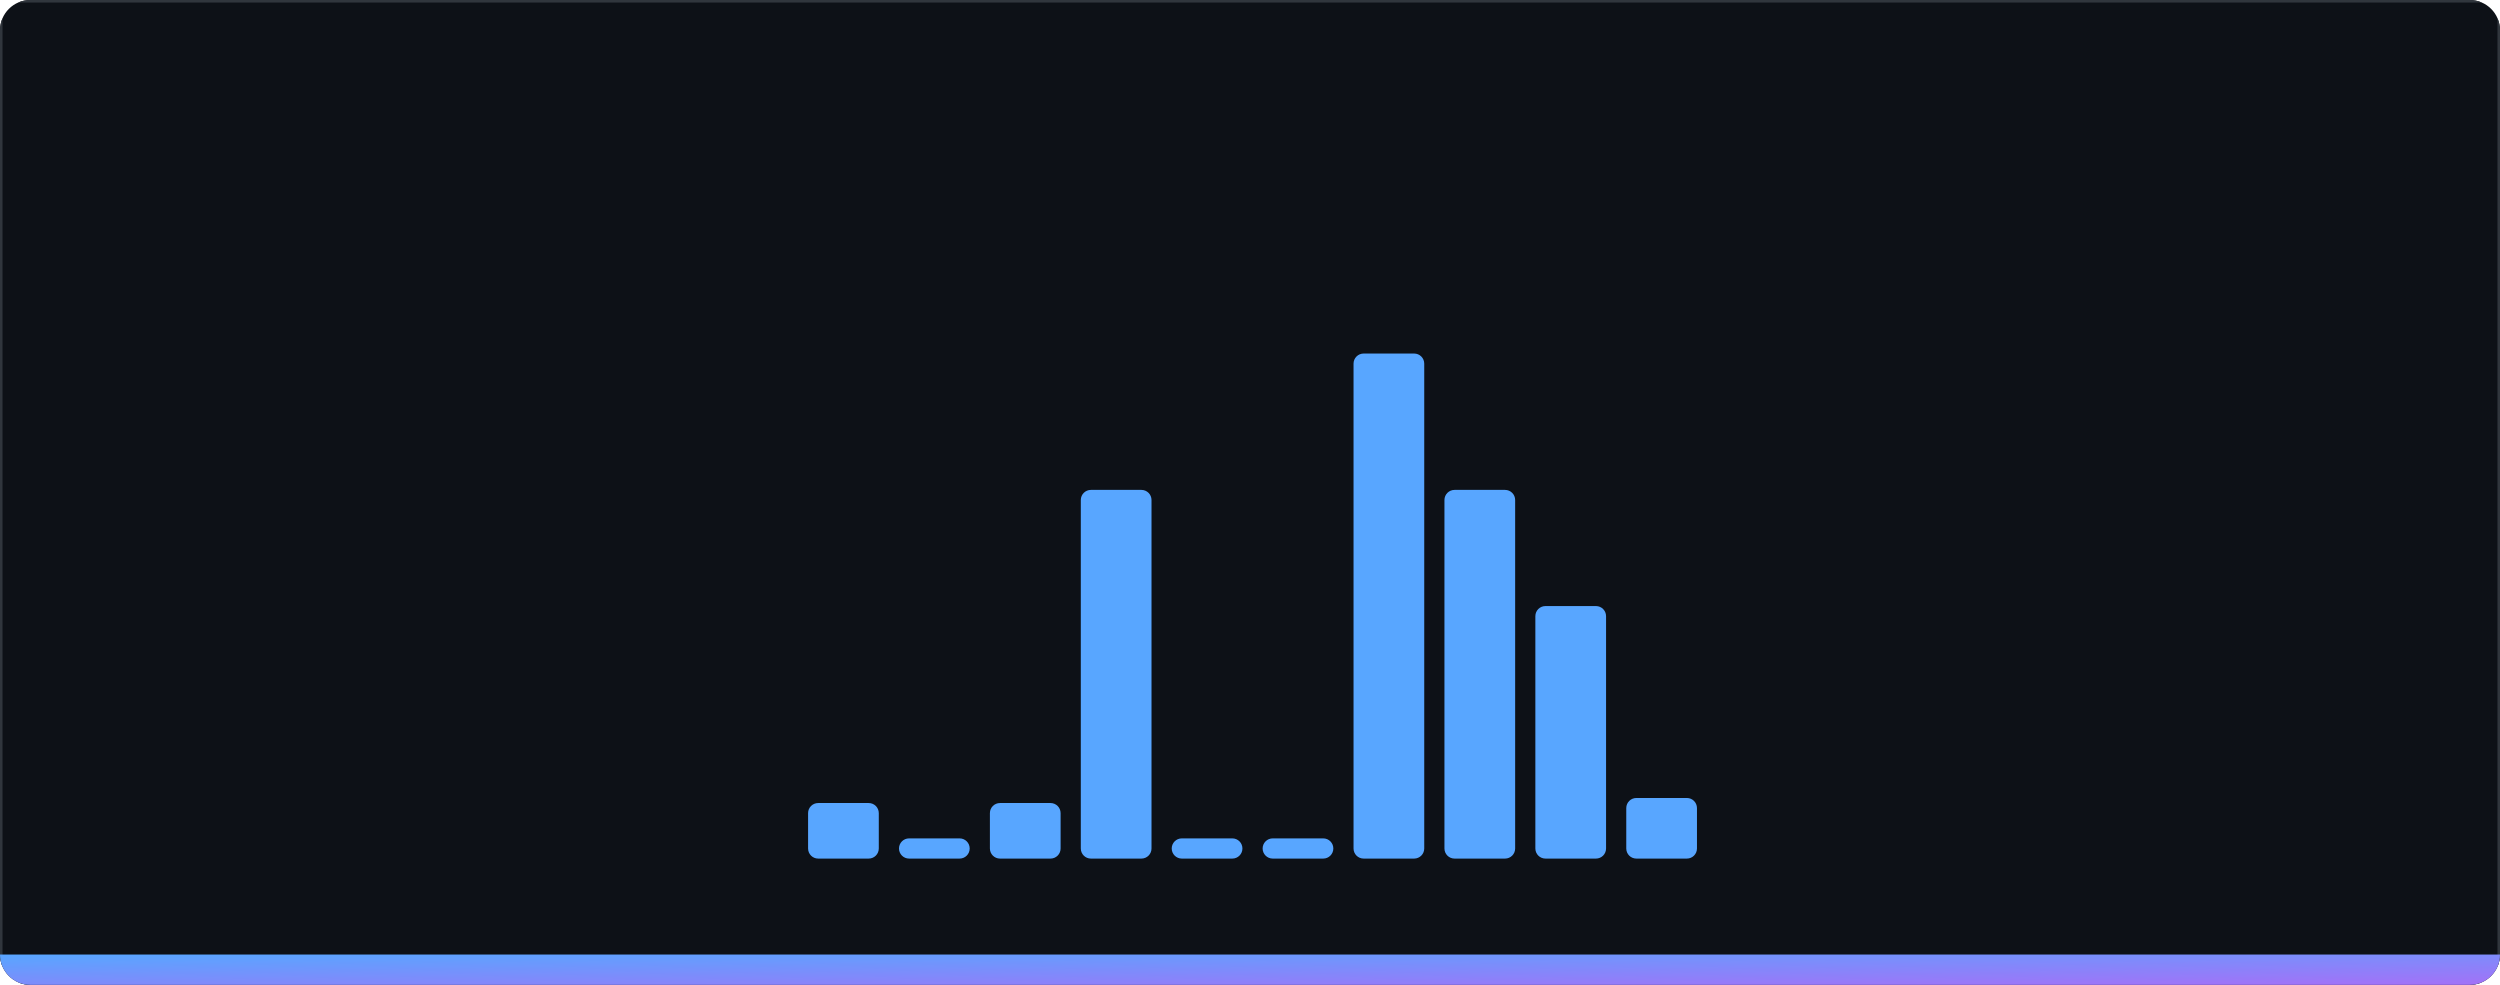
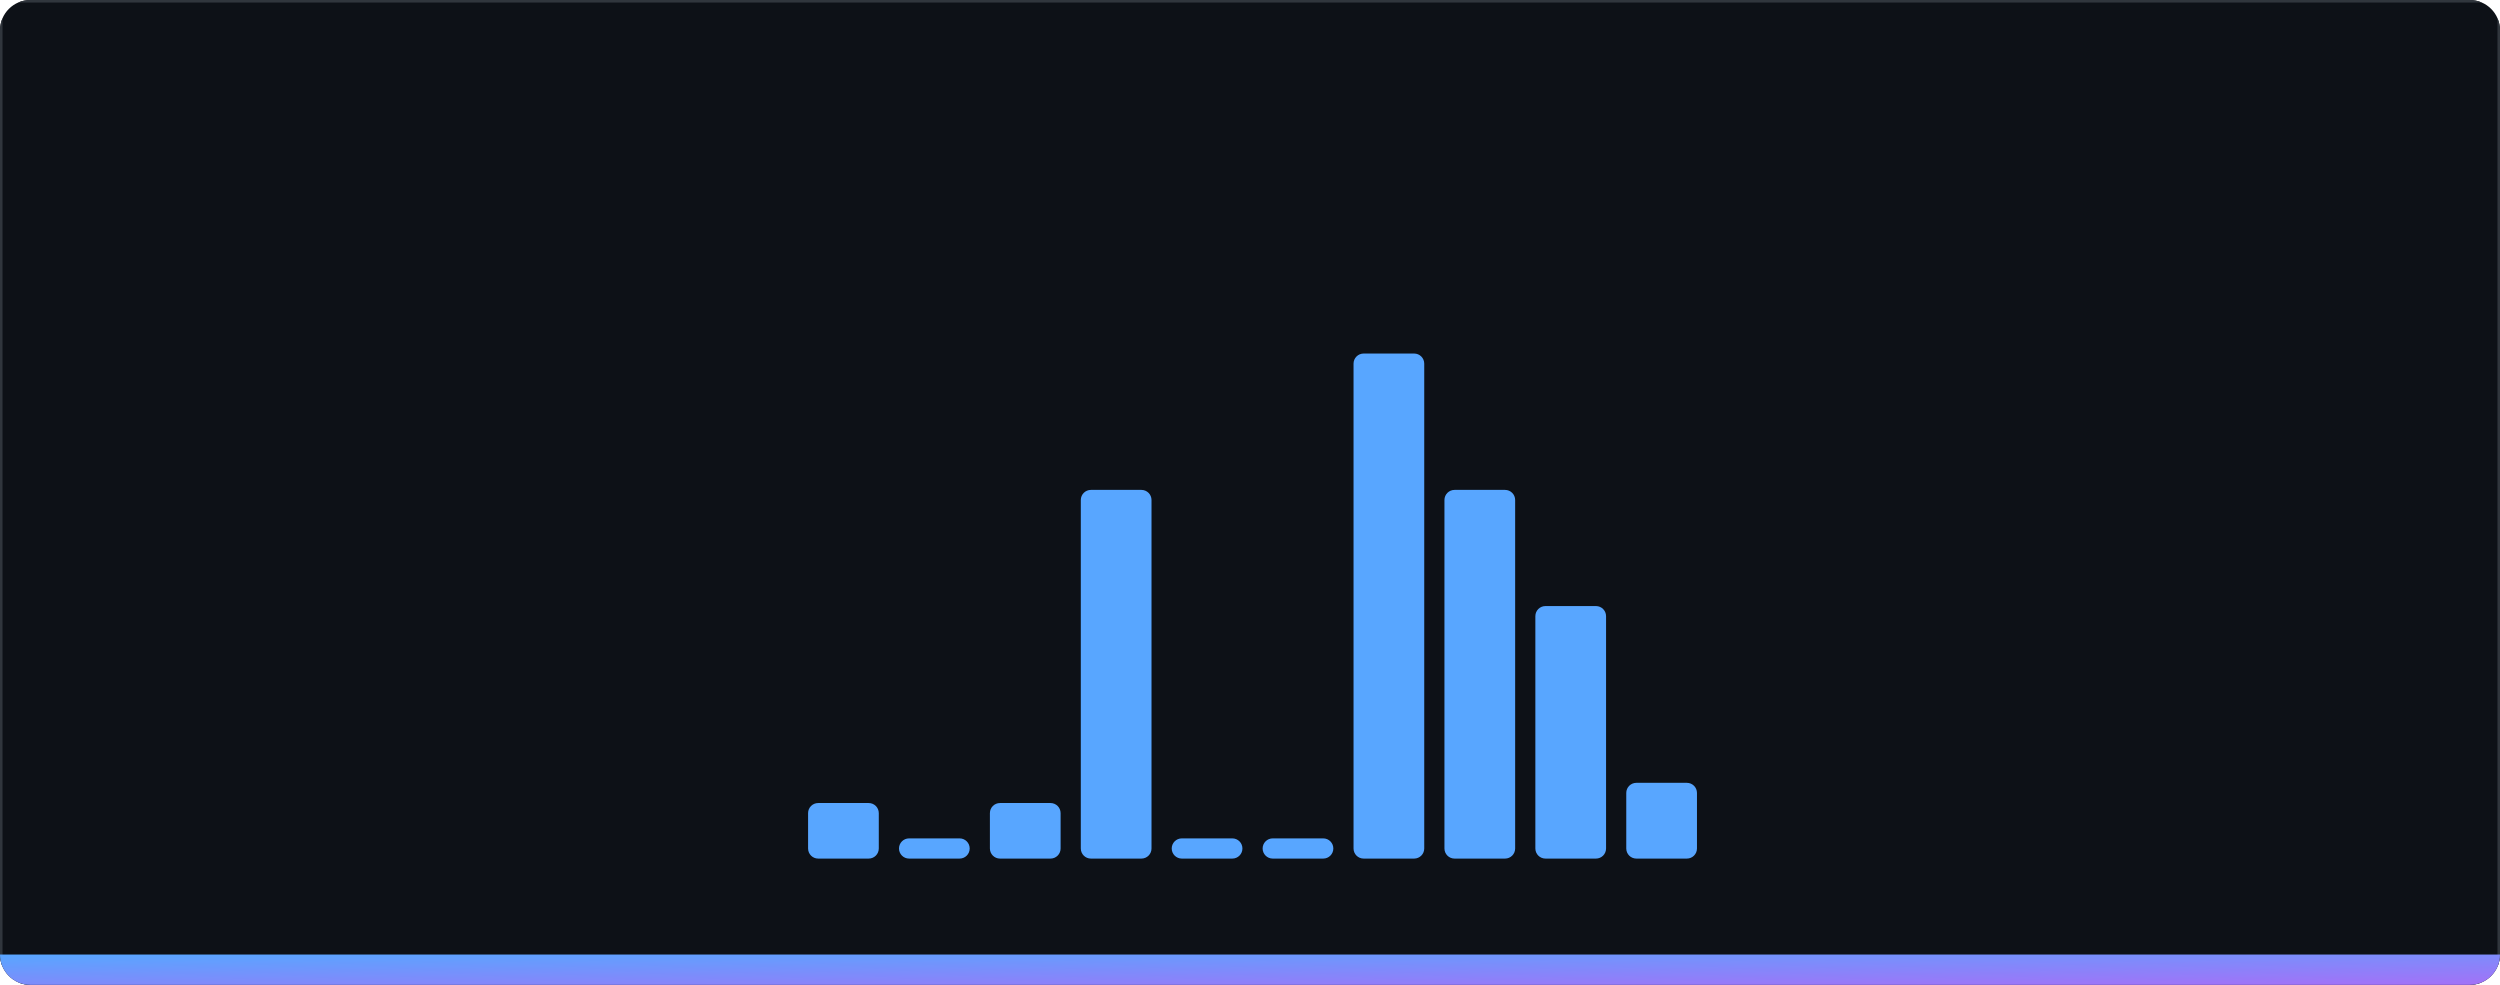
<svg xmlns="http://www.w3.org/2000/svg" width="495" height="195" viewBox="0 0 495 195">
  <defs>
    <linearGradient id="battery-gradient" x1="0%" y1="100%" x2="0%" y2="0%">
      <stop offset="0%" style="stop-color:#58a6ff;stop-opacity:1" />
      <stop offset="100%" style="stop-color:#a371f7;stop-opacity:1" />
    </linearGradient>
    <linearGradient id="glow-gradient" x1="0%" y1="100%" x2="0%" y2="0%">
      <stop offset="0%" style="stop-color:#58a6ff;stop-opacity:0.8" />
      <stop offset="100%" style="stop-color:#a371f7;stop-opacity:1" />
    </linearGradient>
    <linearGradient id="bar-gradient" x1="0%" y1="0%" x2="100%" y2="100%">
      <stop offset="0%" style="stop-color:#58a6ff;stop-opacity:1" />
      <stop offset="100%" style="stop-color:#a371f7;stop-opacity:1" />
    </linearGradient>
    <clipPath id="card-rounded">
      <rect x="0" y="0" width="495" height="195" rx="6" ry="6" />
    </clipPath>
    <filter id="glow-filter" x="-50%" y="-50%" width="200%" height="200%">
      <feGaussianBlur stdDeviation="4" result="coloredBlur" />
      <feMerge>
        <feMergeNode in="coloredBlur" />
        <feMergeNode in="coloredBlur" />
        <feMergeNode in="SourceGraphic" />
      </feMerge>
    </filter>
  </defs>
  <style>
  @keyframes fadeInUp {
    from { opacity: 0; transform: translateY(10px); }
    to { opacity: 1; transform: translateY(0); }
  }
  @keyframes pulse {
    0%, 100% { opacity: 1; }
    50% { opacity: 0.7; }
  }
  @keyframes countUp {
    from { opacity: 0; transform: scale(0.5); }
    to { opacity: 1; transform: scale(1); }
  }
  @keyframes fillUp {
    from { transform: scaleY(0); }
    to { transform: scaleY(1); }
  }
  @keyframes glowPulse {
    0%, 100% { filter: url(#glow-filter); opacity: 1; }
    50% { filter: url(#glow-filter) brightness(1.3); opacity: 0.9; }
  }
  @keyframes shimmer {
    0% { opacity: 0.3; }
    50% { opacity: 0.6; }
    100% { opacity: 0.3; }
  }
  .animate-fade { animation: fadeInUp 0.6s ease forwards; opacity: 0; }
  .animate-count { animation: countUp 0.8s ease forwards; opacity: 0; }
  .animate-pulse { animation: pulse 2s ease-in-out infinite; }
  .animate-fill { animation: fillUp 1s ease-out forwards; transform-origin: bottom; }
  .animate-glow { animation: glowPulse 2s ease-in-out infinite; }
  .animate-shimmer { animation: shimmer 2s ease-in-out infinite; }
  .delay-1 { animation-delay: 0.1s; }
  .delay-2 { animation-delay: 0.2s; }
  .delay-3 { animation-delay: 0.3s; }
  .delay-4 { animation-delay: 0.4s; }
  .delay-5 { animation-delay: 0.5s; }
  .delay-6 { animation-delay: 0.6s; }
  .delay-7 { animation-delay: 0.7s; }
  .delay-8 { animation-delay: 0.8s; }
  .delay-9 { animation-delay: 0.9s; }
  .delay-10 { animation-delay: 1.0s; }
</style>
  <rect clip-path="url(#card-rounded)" width="100%" height="100%" fill="#0d1117" stroke="#30363d" stroke-width="1" />
  <rect x="0" y="189" width="495" height="6" fill="url(#bar-gradient)" clip-path="url(#card-rounded)" />
  <g transform="translate(25, 30)">
    <g class="animate-fade delay-1">
      <text font-family="'Segoe UI', Ubuntu, 'Helvetica Neue', Sans-Serif" font-weight="600" font-size="18" fill="#58a6ff">Streak Battery</text>
    </g>
  </g>
  <g transform="translate(40, 60)">
    <g class="animate-fade delay-2">
      <rect x="15" y="-5" width="20" height="8" rx="2" ry="2" fill="#30363d" />
      <rect x="0" y="0" width="50" height="95" rx="5" ry="5" fill="none" stroke="#30363d" stroke-width="2" />
      <rect x="4" y="4" width="42" height="87" rx="3" ry="3" fill="#0d1117" opacity="0.5" />
      <g opacity="0.15" fill="#c9d1d9">
        <rect x="7" y="8" width="36" height="80" rx="2" />
      </g>
      <g class="">
        <rect x="4" y="65" width="42" height="26" rx="3" ry="3" fill="url(#battery-gradient)" class="animate-fill delay-3" />
      </g>
    </g>
  </g>
  <g transform="translate(40, 170)">
    <g class="animate-fade delay-4">
      <text font-family="'Segoe UI', Ubuntu, Sans-Serif" font-weight="600" font-size="11" fill="#8b949e" text-anchor="middle" x="25">31%</text>
    </g>
  </g>
  <g transform="translate(160, 70)">
    <g class="animate-fill delay-1" style="transform-origin: 7px bottom;">
      <rect x="0" y="89" width="14" height="11" rx="2" fill="#58a6ff" />
    </g>
    <text x="7" y="84" font-family="'Segoe UI', Ubuntu, Sans-Serif" font-size="9" fill="#c9d1d9" text-anchor="middle" class="animate-fade delay-1">14</text>
    <g class="animate-fill delay-2" style="transform-origin: 25px bottom;">
      <rect x="18" y="96" width="14" height="4" rx="2" fill="#58a6ff" />
    </g>
    <g class="animate-fill delay-3" style="transform-origin: 43px bottom;">
      <rect x="36" y="89" width="14" height="11" rx="2" fill="#58a6ff" />
    </g>
    <text x="43" y="84" font-family="'Segoe UI', Ubuntu, Sans-Serif" font-size="9" fill="#c9d1d9" text-anchor="middle" class="animate-fade delay-3">14</text>
    <g class="animate-fill delay-4" style="transform-origin: 61px bottom;">
      <rect x="54" y="27" width="14" height="73" rx="2" fill="#58a6ff" />
    </g>
    <text x="61" y="22" font-family="'Segoe UI', Ubuntu, Sans-Serif" font-size="9" fill="#c9d1d9" text-anchor="middle" class="animate-fade delay-4">87</text>
    <g class="animate-fill delay-5" style="transform-origin: 79px bottom;">
      <rect x="72" y="96" width="14" height="4" rx="2" fill="#58a6ff" />
    </g>
    <g class="animate-fill delay-6" style="transform-origin: 97px bottom;">
      <rect x="90" y="96" width="14" height="4" rx="2" fill="#58a6ff" />
    </g>
    <text x="97" y="91" font-family="'Segoe UI', Ubuntu, Sans-Serif" font-size="9" fill="#c9d1d9" text-anchor="middle" class="animate-fade delay-6">1</text>
    <g class="animate-fill delay-7" style="transform-origin: 115px bottom;">
      <rect x="108" y="0" width="14" height="100" rx="2" fill="#58a6ff" />
    </g>
    <text x="115" y="-5" font-family="'Segoe UI', Ubuntu, Sans-Serif" font-size="9" fill="#c9d1d9" text-anchor="middle" class="animate-fade delay-7">119</text>
    <g class="animate-fill delay-8" style="transform-origin: 133px bottom;">
      <rect x="126" y="27" width="14" height="73" rx="2" fill="#58a6ff" />
    </g>
    <text x="133" y="22" font-family="'Segoe UI', Ubuntu, Sans-Serif" font-size="9" fill="#c9d1d9" text-anchor="middle" class="animate-fade delay-8">88</text>
    <g class="animate-fill delay-9" style="transform-origin: 151px bottom;">
      <rect x="144" y="50" width="14" height="50" rx="2" fill="#58a6ff" />
    </g>
    <text x="151" y="45" font-family="'Segoe UI', Ubuntu, Sans-Serif" font-size="9" fill="#c9d1d9" text-anchor="middle" class="animate-fade delay-9">60</text>
    <g class="animate-fill delay-10" style="transform-origin: 169px bottom;">
-       <rect x="162" y="88" width="14" height="12" rx="2" fill="#58a6ff" />
+       <rect x="162" y="85" width="14" height="15" rx="2" fill="#58a6ff" />
    </g>
-     <text x="169" y="83" font-family="'Segoe UI', Ubuntu, Sans-Serif" font-size="9" fill="#c9d1d9" text-anchor="middle" class="animate-fade delay-10">15</text>
+     <text x="169" y="80" font-family="'Segoe UI', Ubuntu, Sans-Serif" font-size="9" fill="#c9d1d9" text-anchor="middle" class="animate-fade delay-10">19</text>
  </g>
  <g transform="translate(380, 55)">
    <g class="animate-count delay-5">
      <text font-family="'Segoe UI', Ubuntu, Sans-Serif" font-weight="700" font-size="42" fill="#58a6ff">5</text>
      <text y="25" font-family="'Segoe UI', Ubuntu, Sans-Serif" font-size="12" fill="#c9d1d9">Current Streak</text>
      <text y="42" font-family="'Segoe UI', Ubuntu, Sans-Serif" font-size="10" fill="#8b949e">Feb 08 - Feb 12, 2026</text>
    </g>
  </g>
  <g transform="translate(380, 140)">
    <g class="animate-count delay-6">
      <text font-family="'Segoe UI', Ubuntu, Sans-Serif" font-weight="700" font-size="42" fill="#58a6ff">16</text>
      <svg class="" x="60" y="-20" width="18" height="18" viewBox="0 0 16 16" fill="#58a6ff">
        <path d="M8 .25a.75.75 0 01.673.418l1.882 3.815 4.21.612a.75.75 0 01.416 1.279l-3.046 2.97.719 4.192a.75.75 0 01-1.088.791L8 12.347l-3.766 1.98a.75.75 0 01-1.088-.79l.72-4.194L.818 6.374a.75.75 0 01.416-1.28l4.21-.611L7.327.668A.75.75 0 018 .25z" />
      </svg>
      <text y="18" font-family="'Segoe UI', Ubuntu, Sans-Serif" font-size="12" fill="#c9d1d9">Longest Streak</text>
      <text y="32" font-family="'Segoe UI', Ubuntu, Sans-Serif" font-size="10" fill="#8b949e">Sep 04 - Sep 19, 2025</text>
    </g>
  </g>
</svg>
